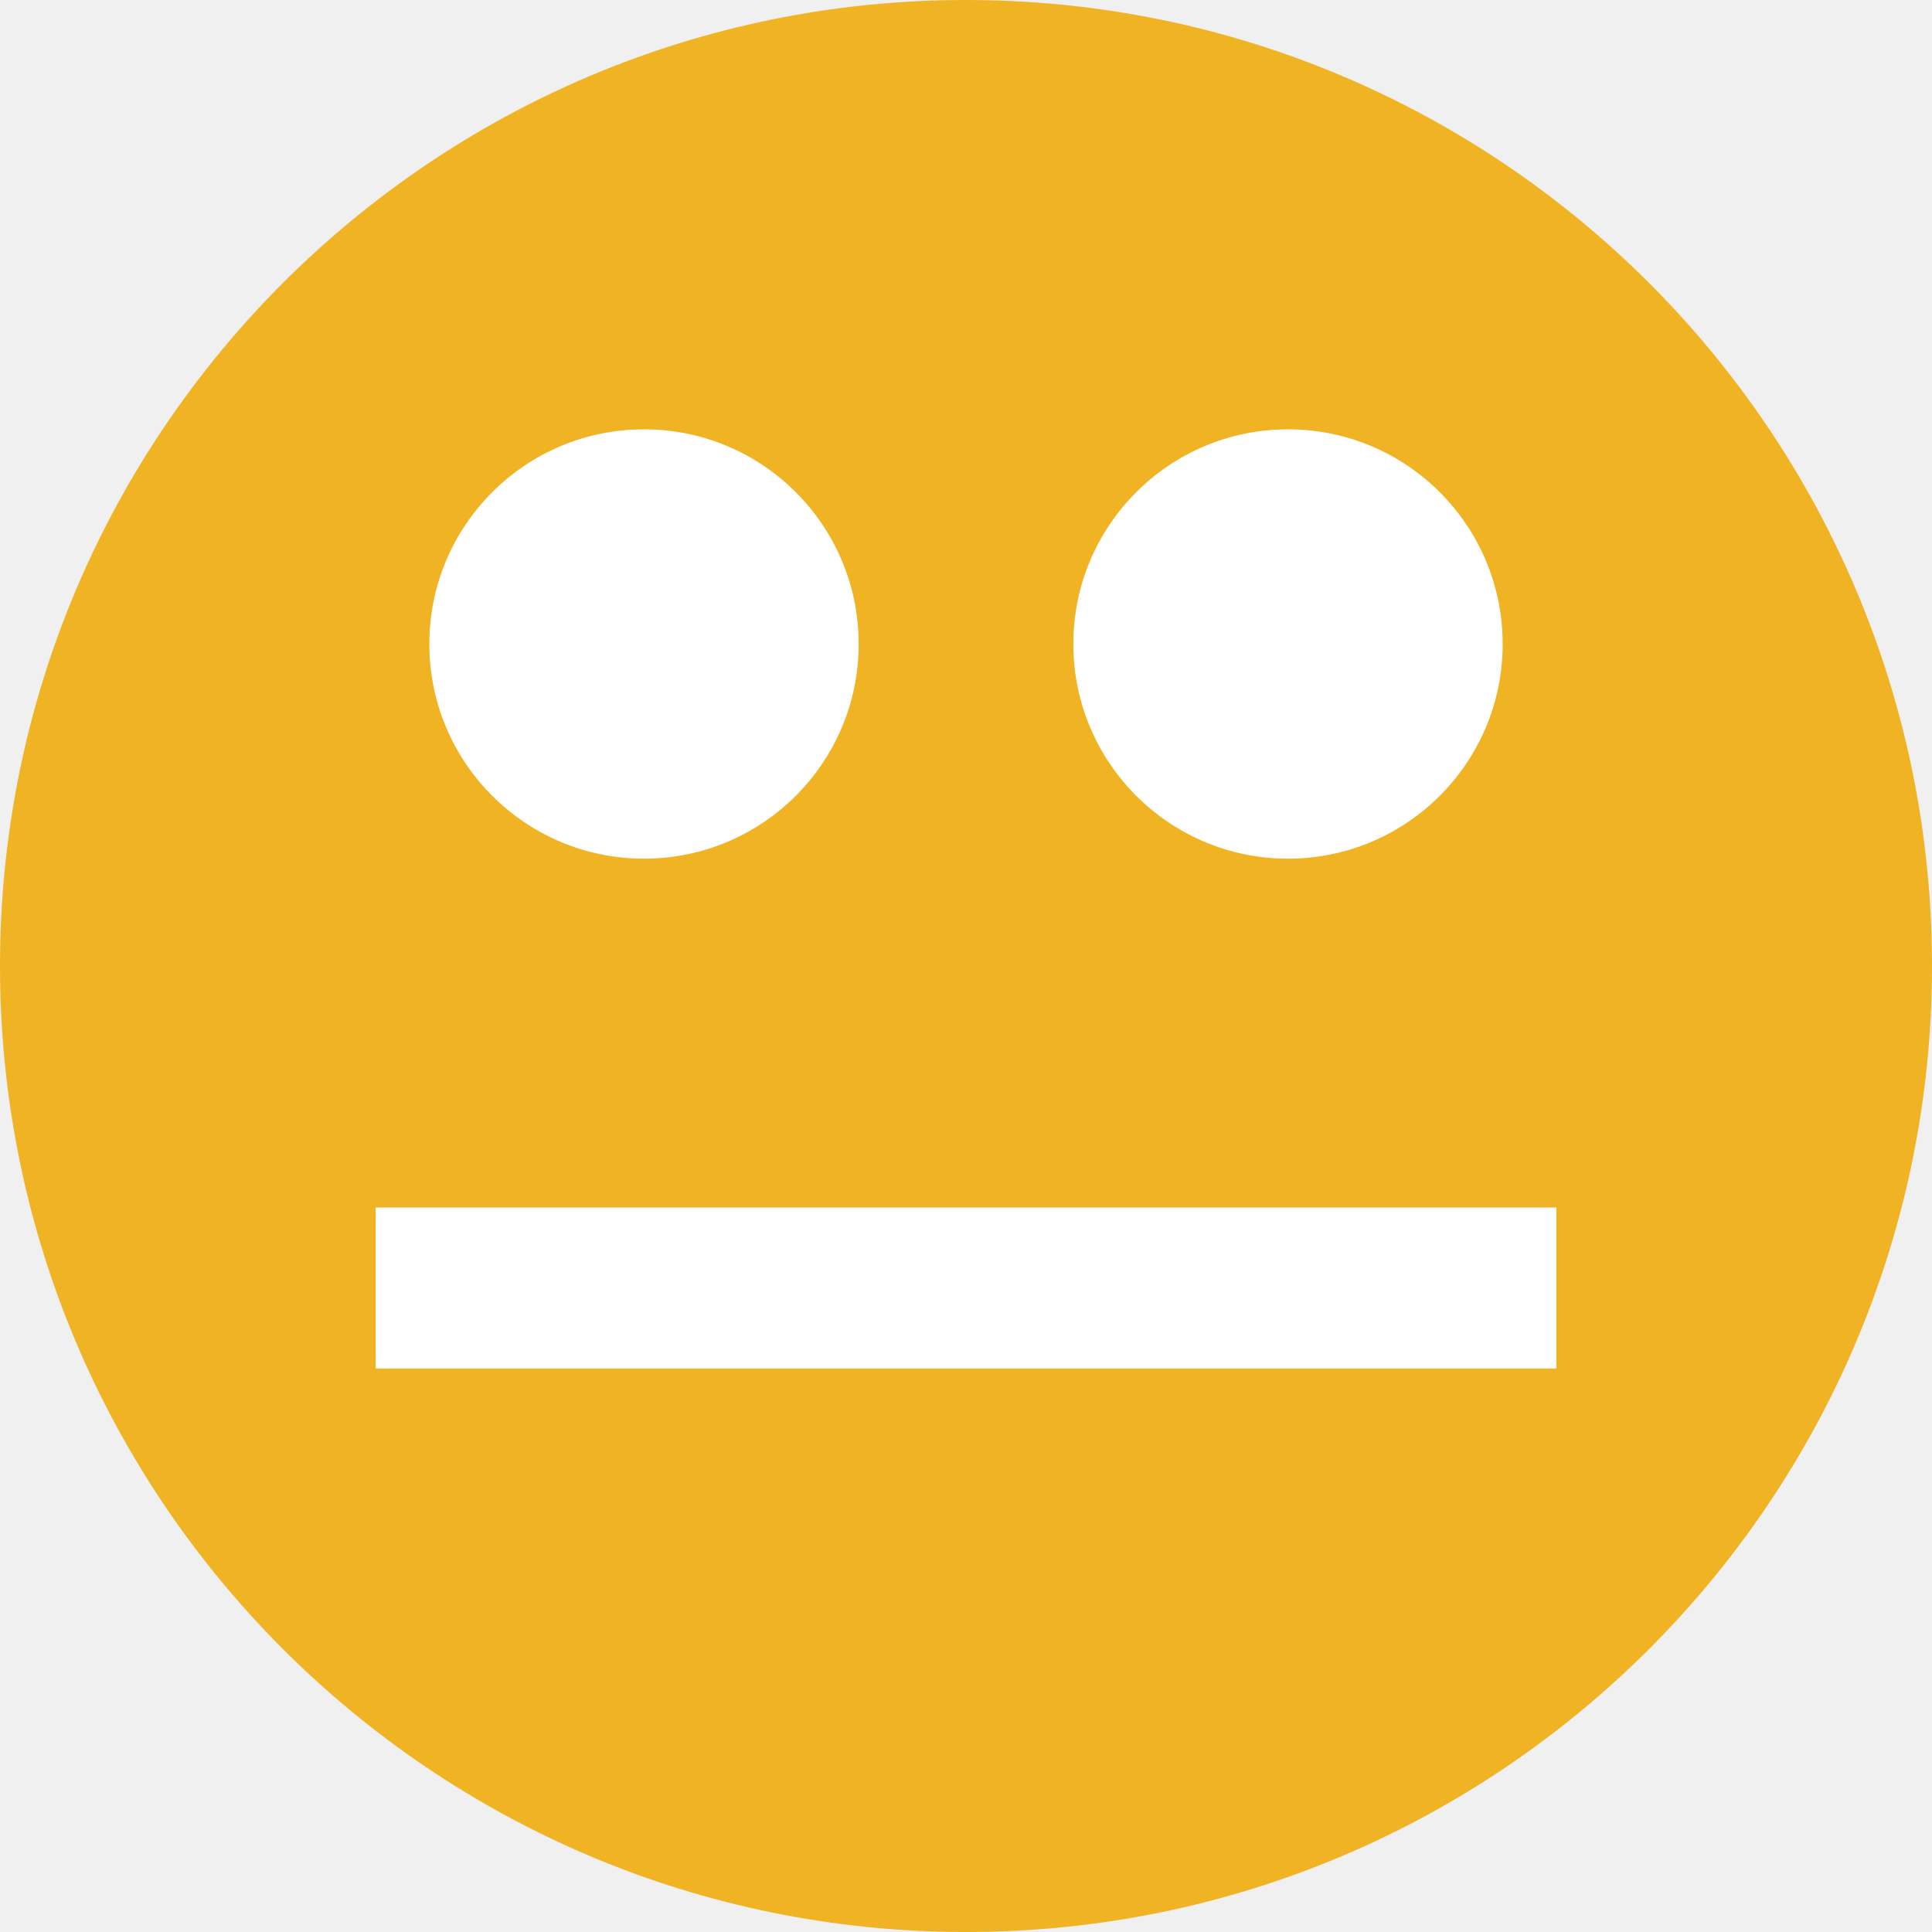
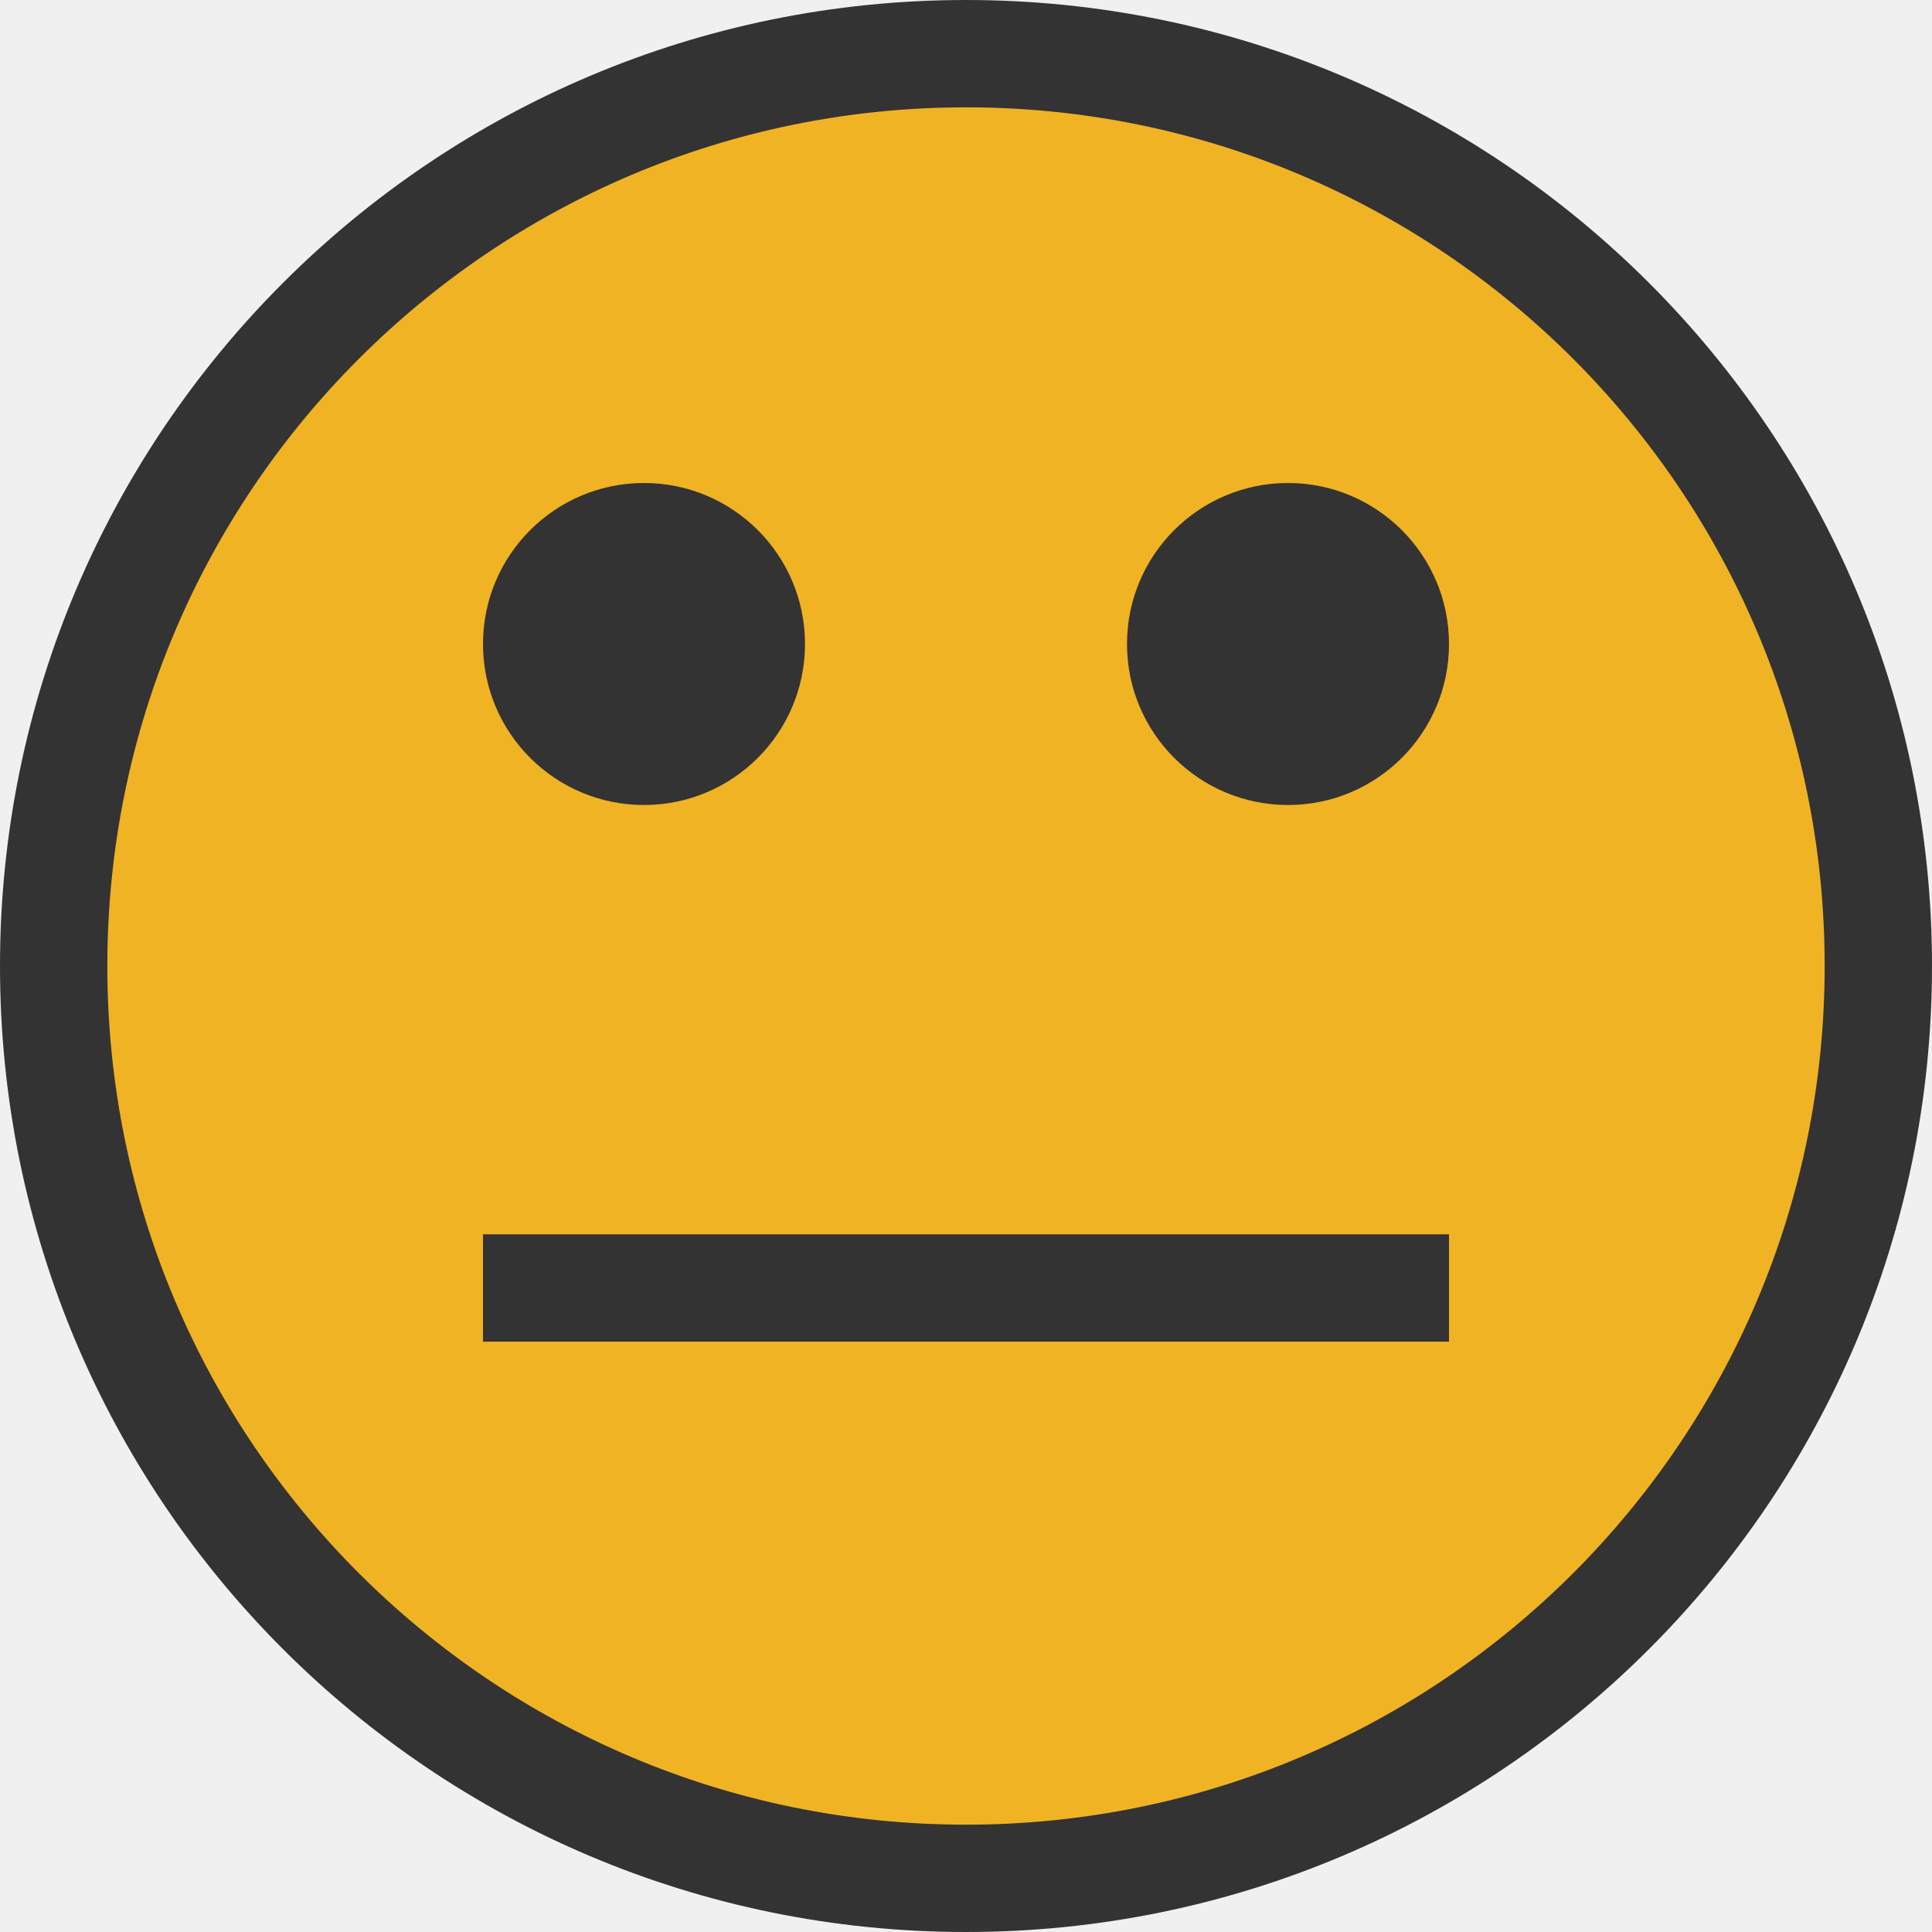
<svg xmlns="http://www.w3.org/2000/svg" version="1.1" id="Layer_1" x="0px" y="0px" viewBox="0 0 18 18" style="enable-background:new 0 0 18 18;" xml:space="preserve">
  <style type="text/css">
- 	.st0{fill:#F0B323;}
- 	.st1{fill:#FFFFFF;}
+ 	.st0{fill:#F0B323;stroke:#333333;stroke-miterlimit:10;}
+ 	.st1{fill:#333333;}
	.st2{fill:none;stroke:#FFFFFF;stroke-miterlimit:10;}
- 	.st3{fill:none;stroke:#FFFFFF;stroke-width:1.5;stroke-miterlimit:10;}
+ 	.st3{fill:none;stroke:#333333;stroke-miterlimit:10;}
</style>
-   <circle class="st0" cx="9" cy="9" r="9" />
-   <circle class="st1" cx="6" cy="6" r="2" />
-   <circle class="st1" cx="12" cy="6" r="2" />
+   <circle class="st0" cx="9" cy="9" r="8.5" />
+   <circle class="st1" cx="6" cy="6" r="1.5" />
+   <circle class="st1" cx="12" cy="6" r="1.5" />
  <path class="st2" d="M8.8,14.4" />
-   <line class="st3" x1="3.5" y1="12" x2="14.5" y2="12" />
+   <line class="st3" x1="4.5" y1="12" x2="13.5" y2="12" />
</svg>
